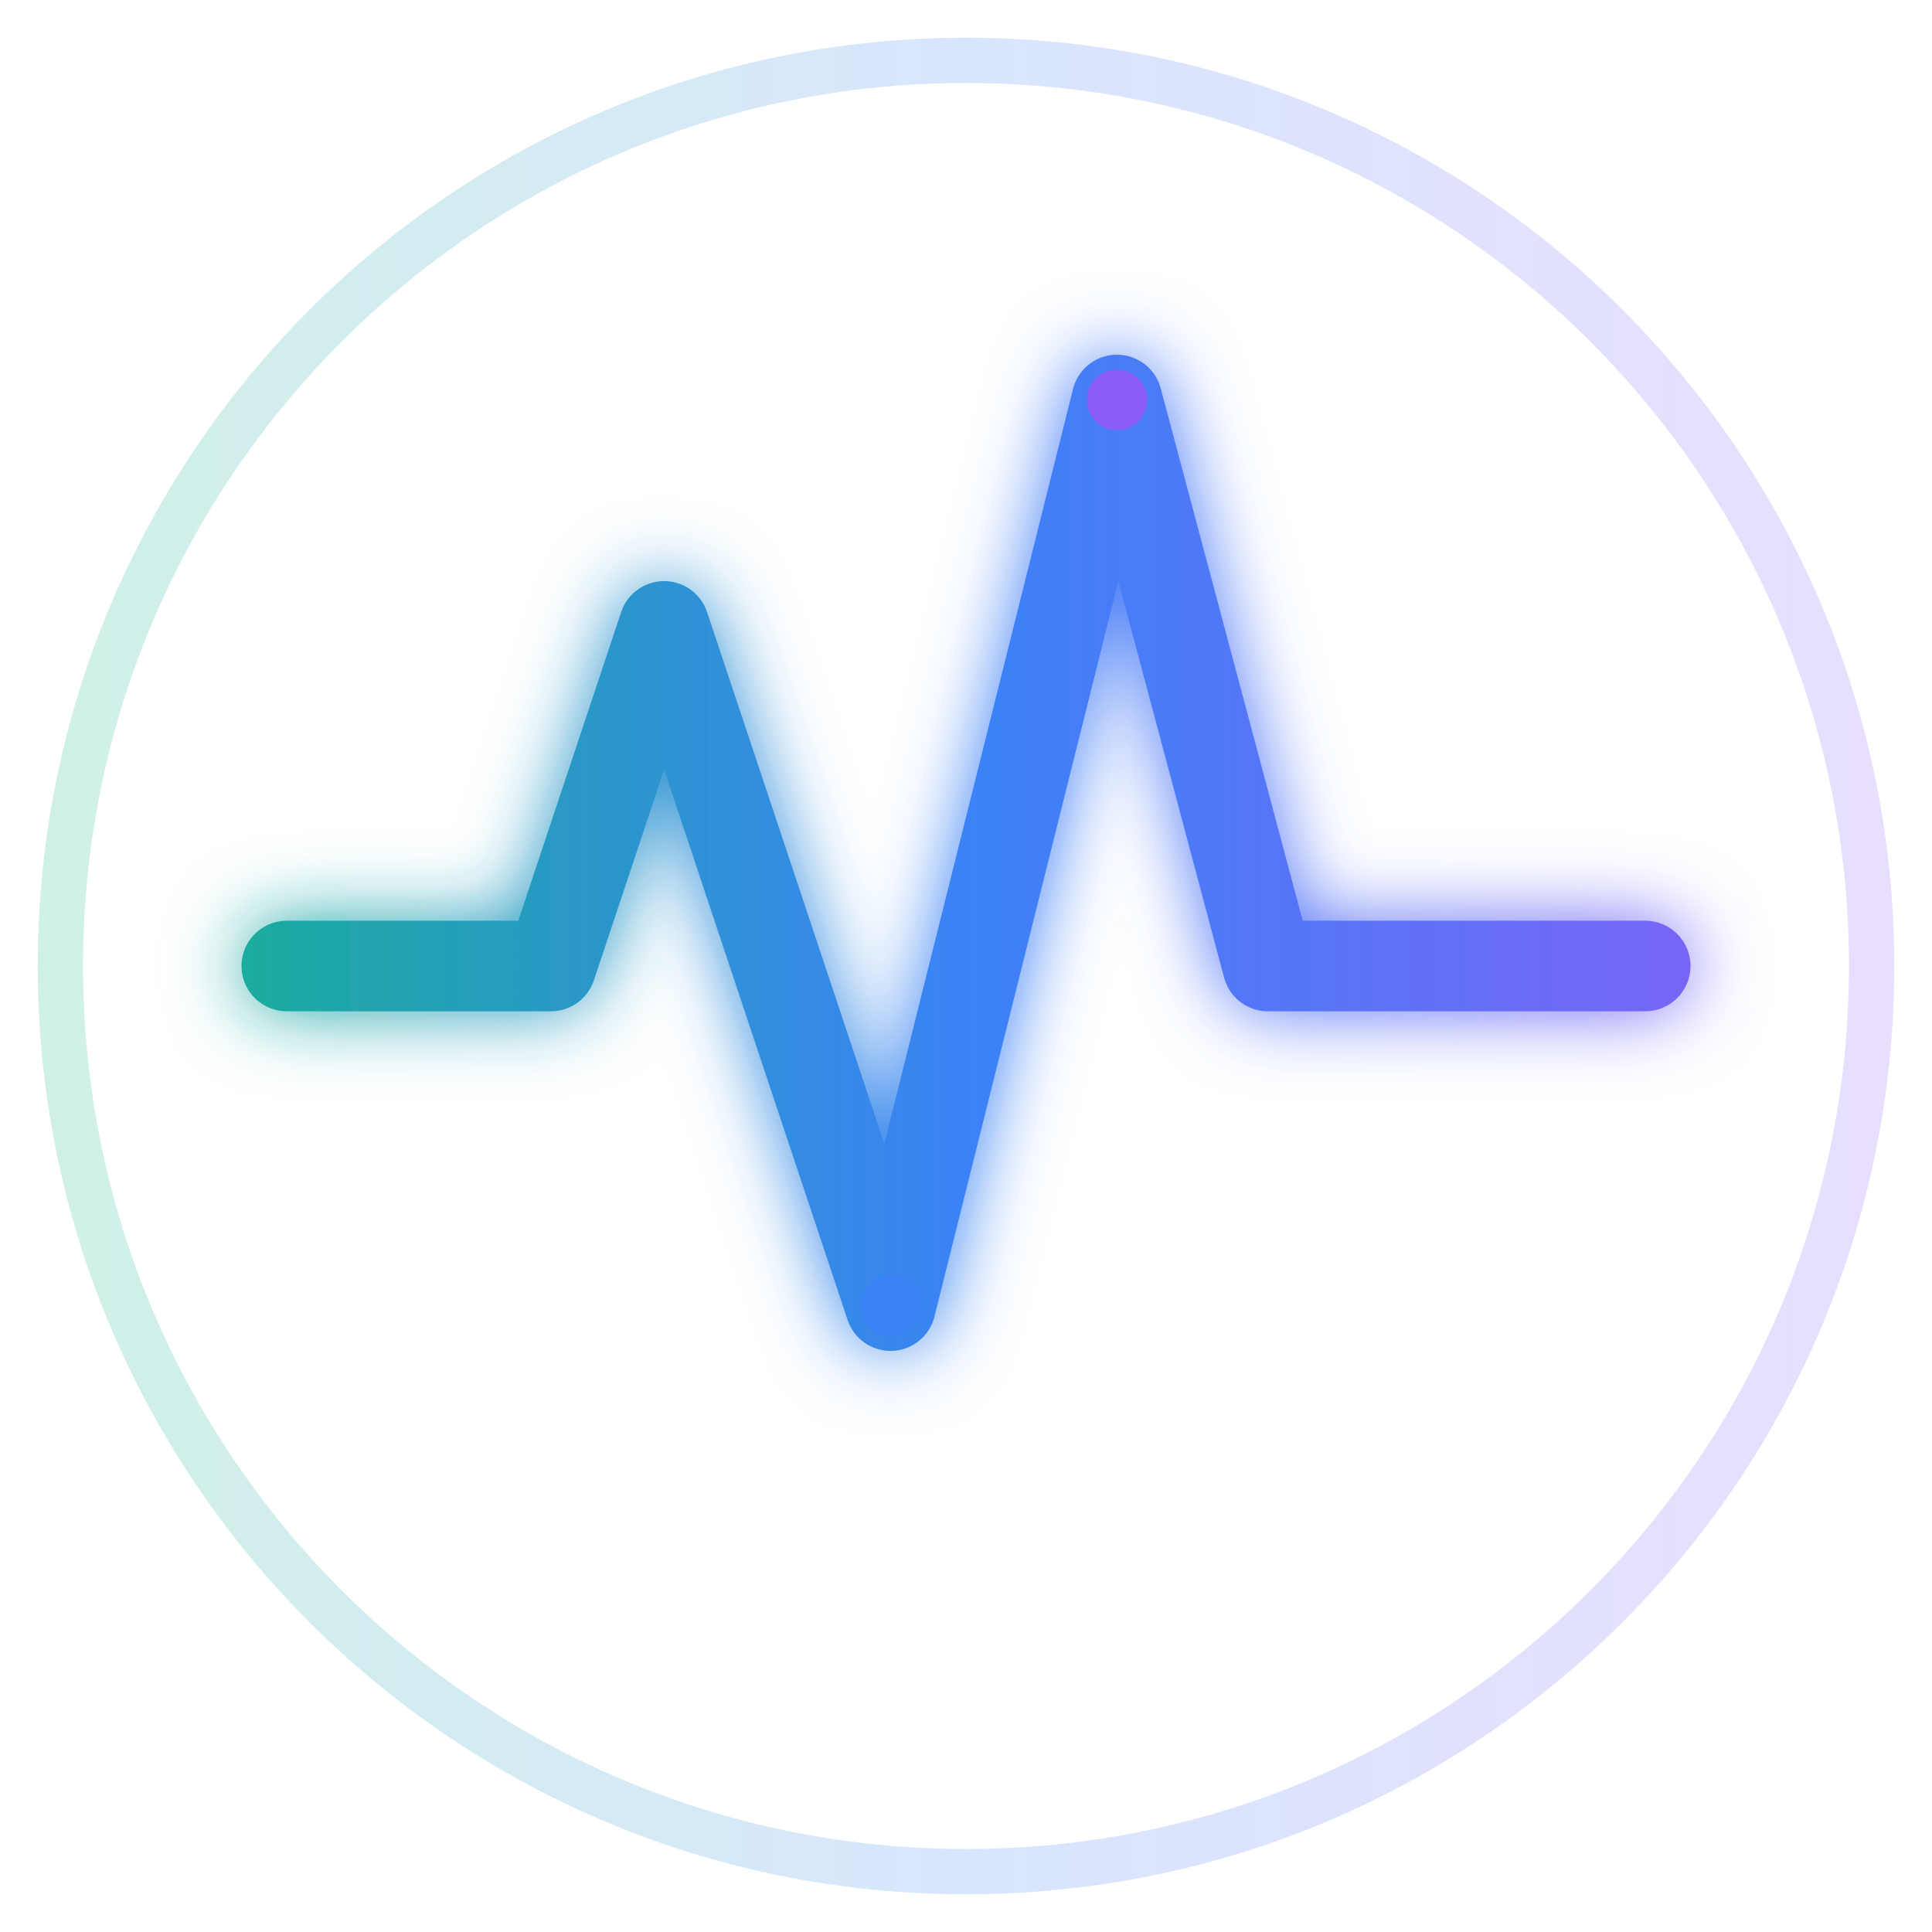
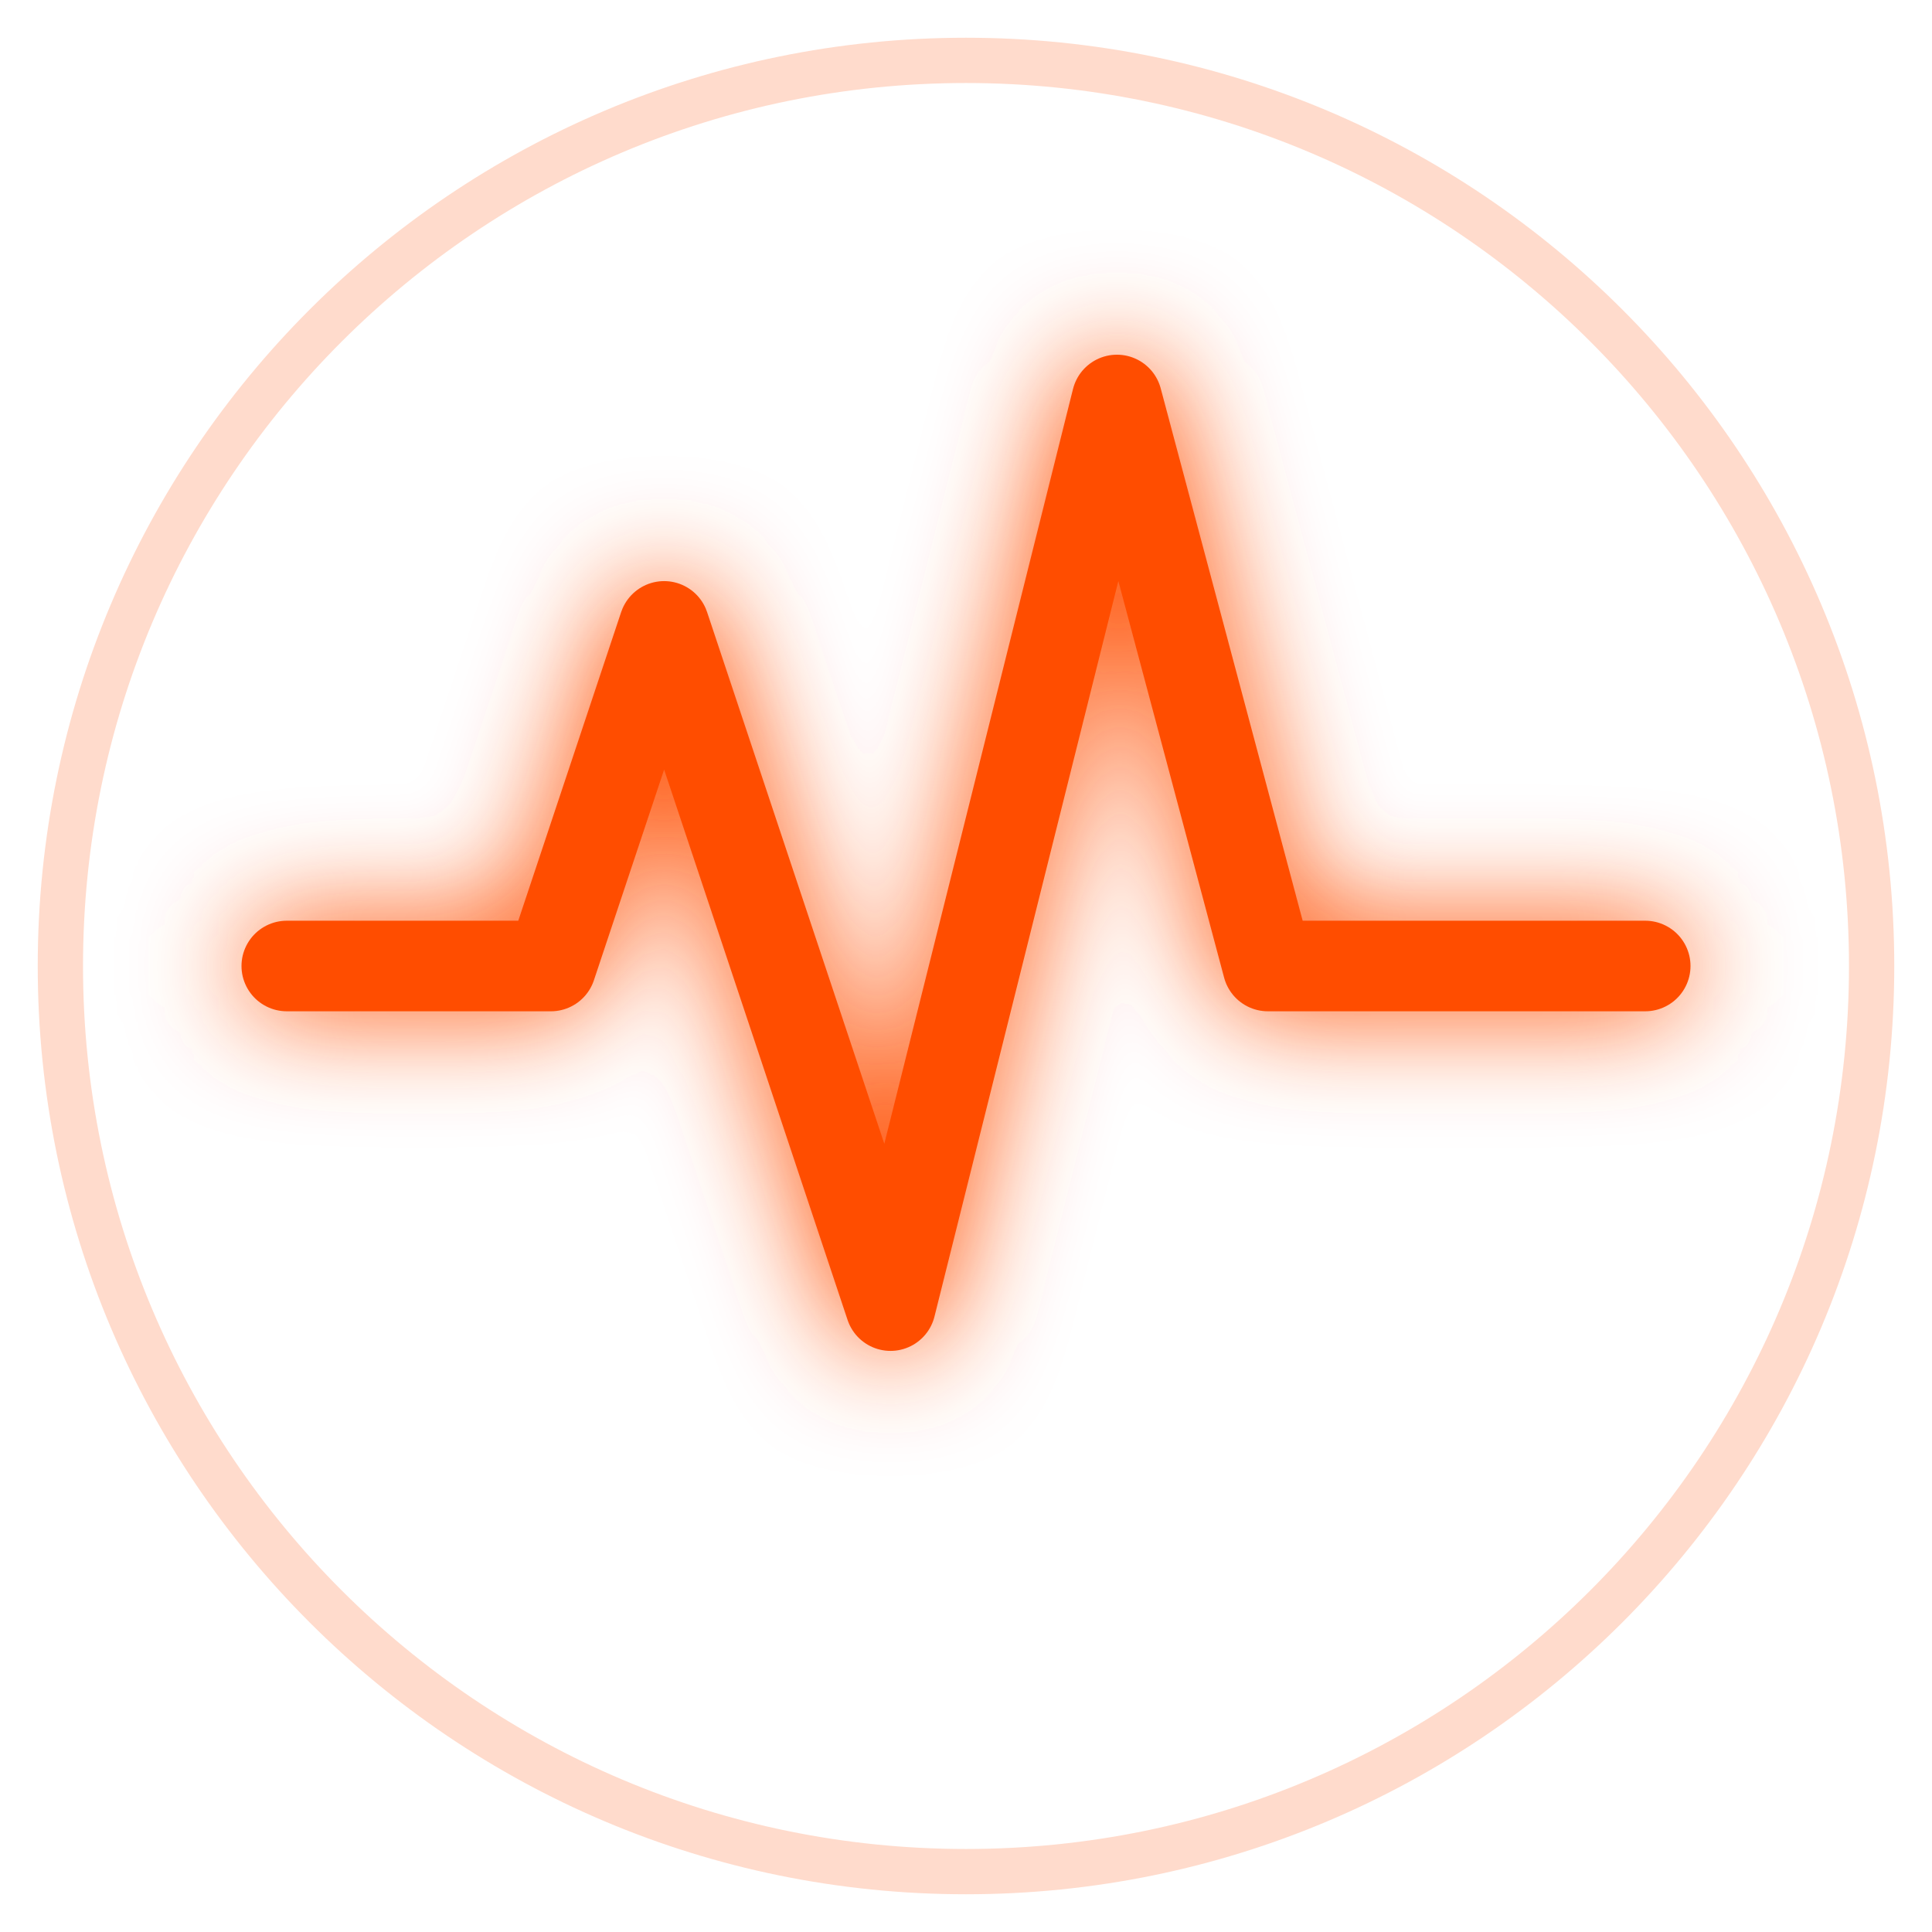
<svg xmlns="http://www.w3.org/2000/svg" width="512" height="512" viewBox="0 0 512 512" fill="none">
  <defs>
-     <linearGradient id="pulse-gradient" x1="0" y1="256" x2="512" y2="256" gradientUnits="userSpaceOnUse">
-       <stop offset="0%" stop-color="#10B981" />
-       <stop offset="50%" stop-color="#3B82F6" />
-       <stop offset="100%" stop-color="#8B5CF6" />
-     </linearGradient>
    <filter id="glow" x="-20%" y="-20%" width="140%" height="140%">
-       <feGaussianBlur stdDeviation="10" result="blur" />
+       <feGaussianBlur stdDeviation="15" result="blur" />
      <feComposite in="SourceGraphic" in2="blur" operator="over" />
    </filter>
  </defs>
-   <circle cx="256" cy="256" r="240" stroke="url(#pulse-gradient)" stroke-width="12" stroke-opacity="0.2" fill="none" />
-   <path d="M76 256 H146 L176 166 L236 346 L296 106 L336 256 H436" stroke="url(#pulse-gradient)" stroke-width="24" stroke-linecap="round" stroke-linejoin="round" filter="url(#glow)" />
-   <circle cx="296" cy="106" r="8" fill="#8B5CF6" />
-   <circle cx="236" cy="346" r="8" fill="#3B82F6" />
+   <circle cx="256" cy="256" r="240" stroke="#FF4D00" stroke-width="12" stroke-opacity="0.2" fill="none" />
+   <path d="M76 256 H146 L176 166 L236 346 L296 106 L336 256 H436" stroke="#FF4D00" stroke-width="24" stroke-linecap="round" stroke-linejoin="round" filter="url(#glow)" />
+   <circle cx="296" cy="106" r="8" fill="#FF4D00" />
+   <circle cx="236" cy="346" r="8" fill="#FF4D00" />
</svg>
